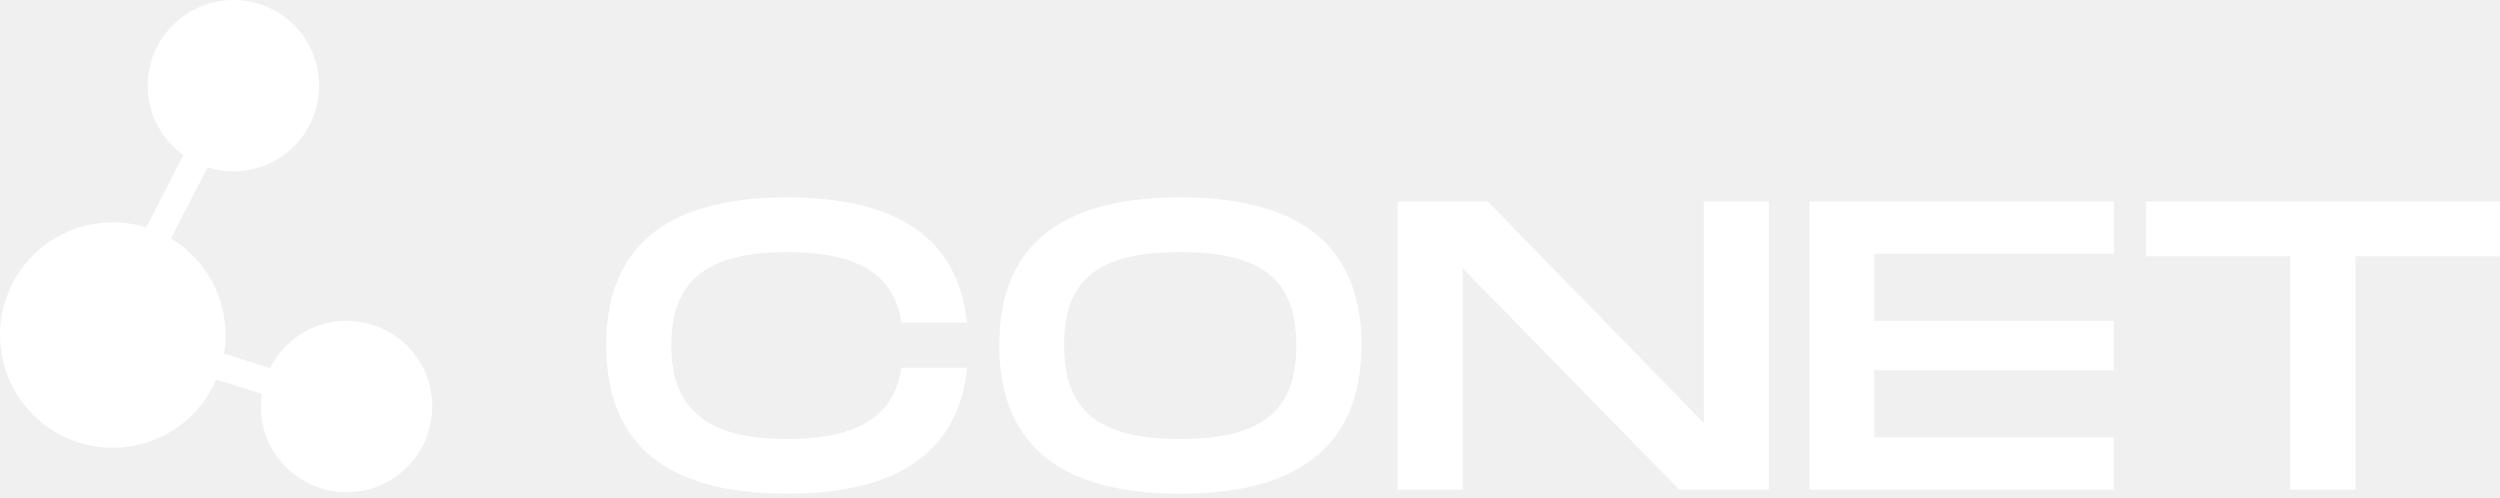
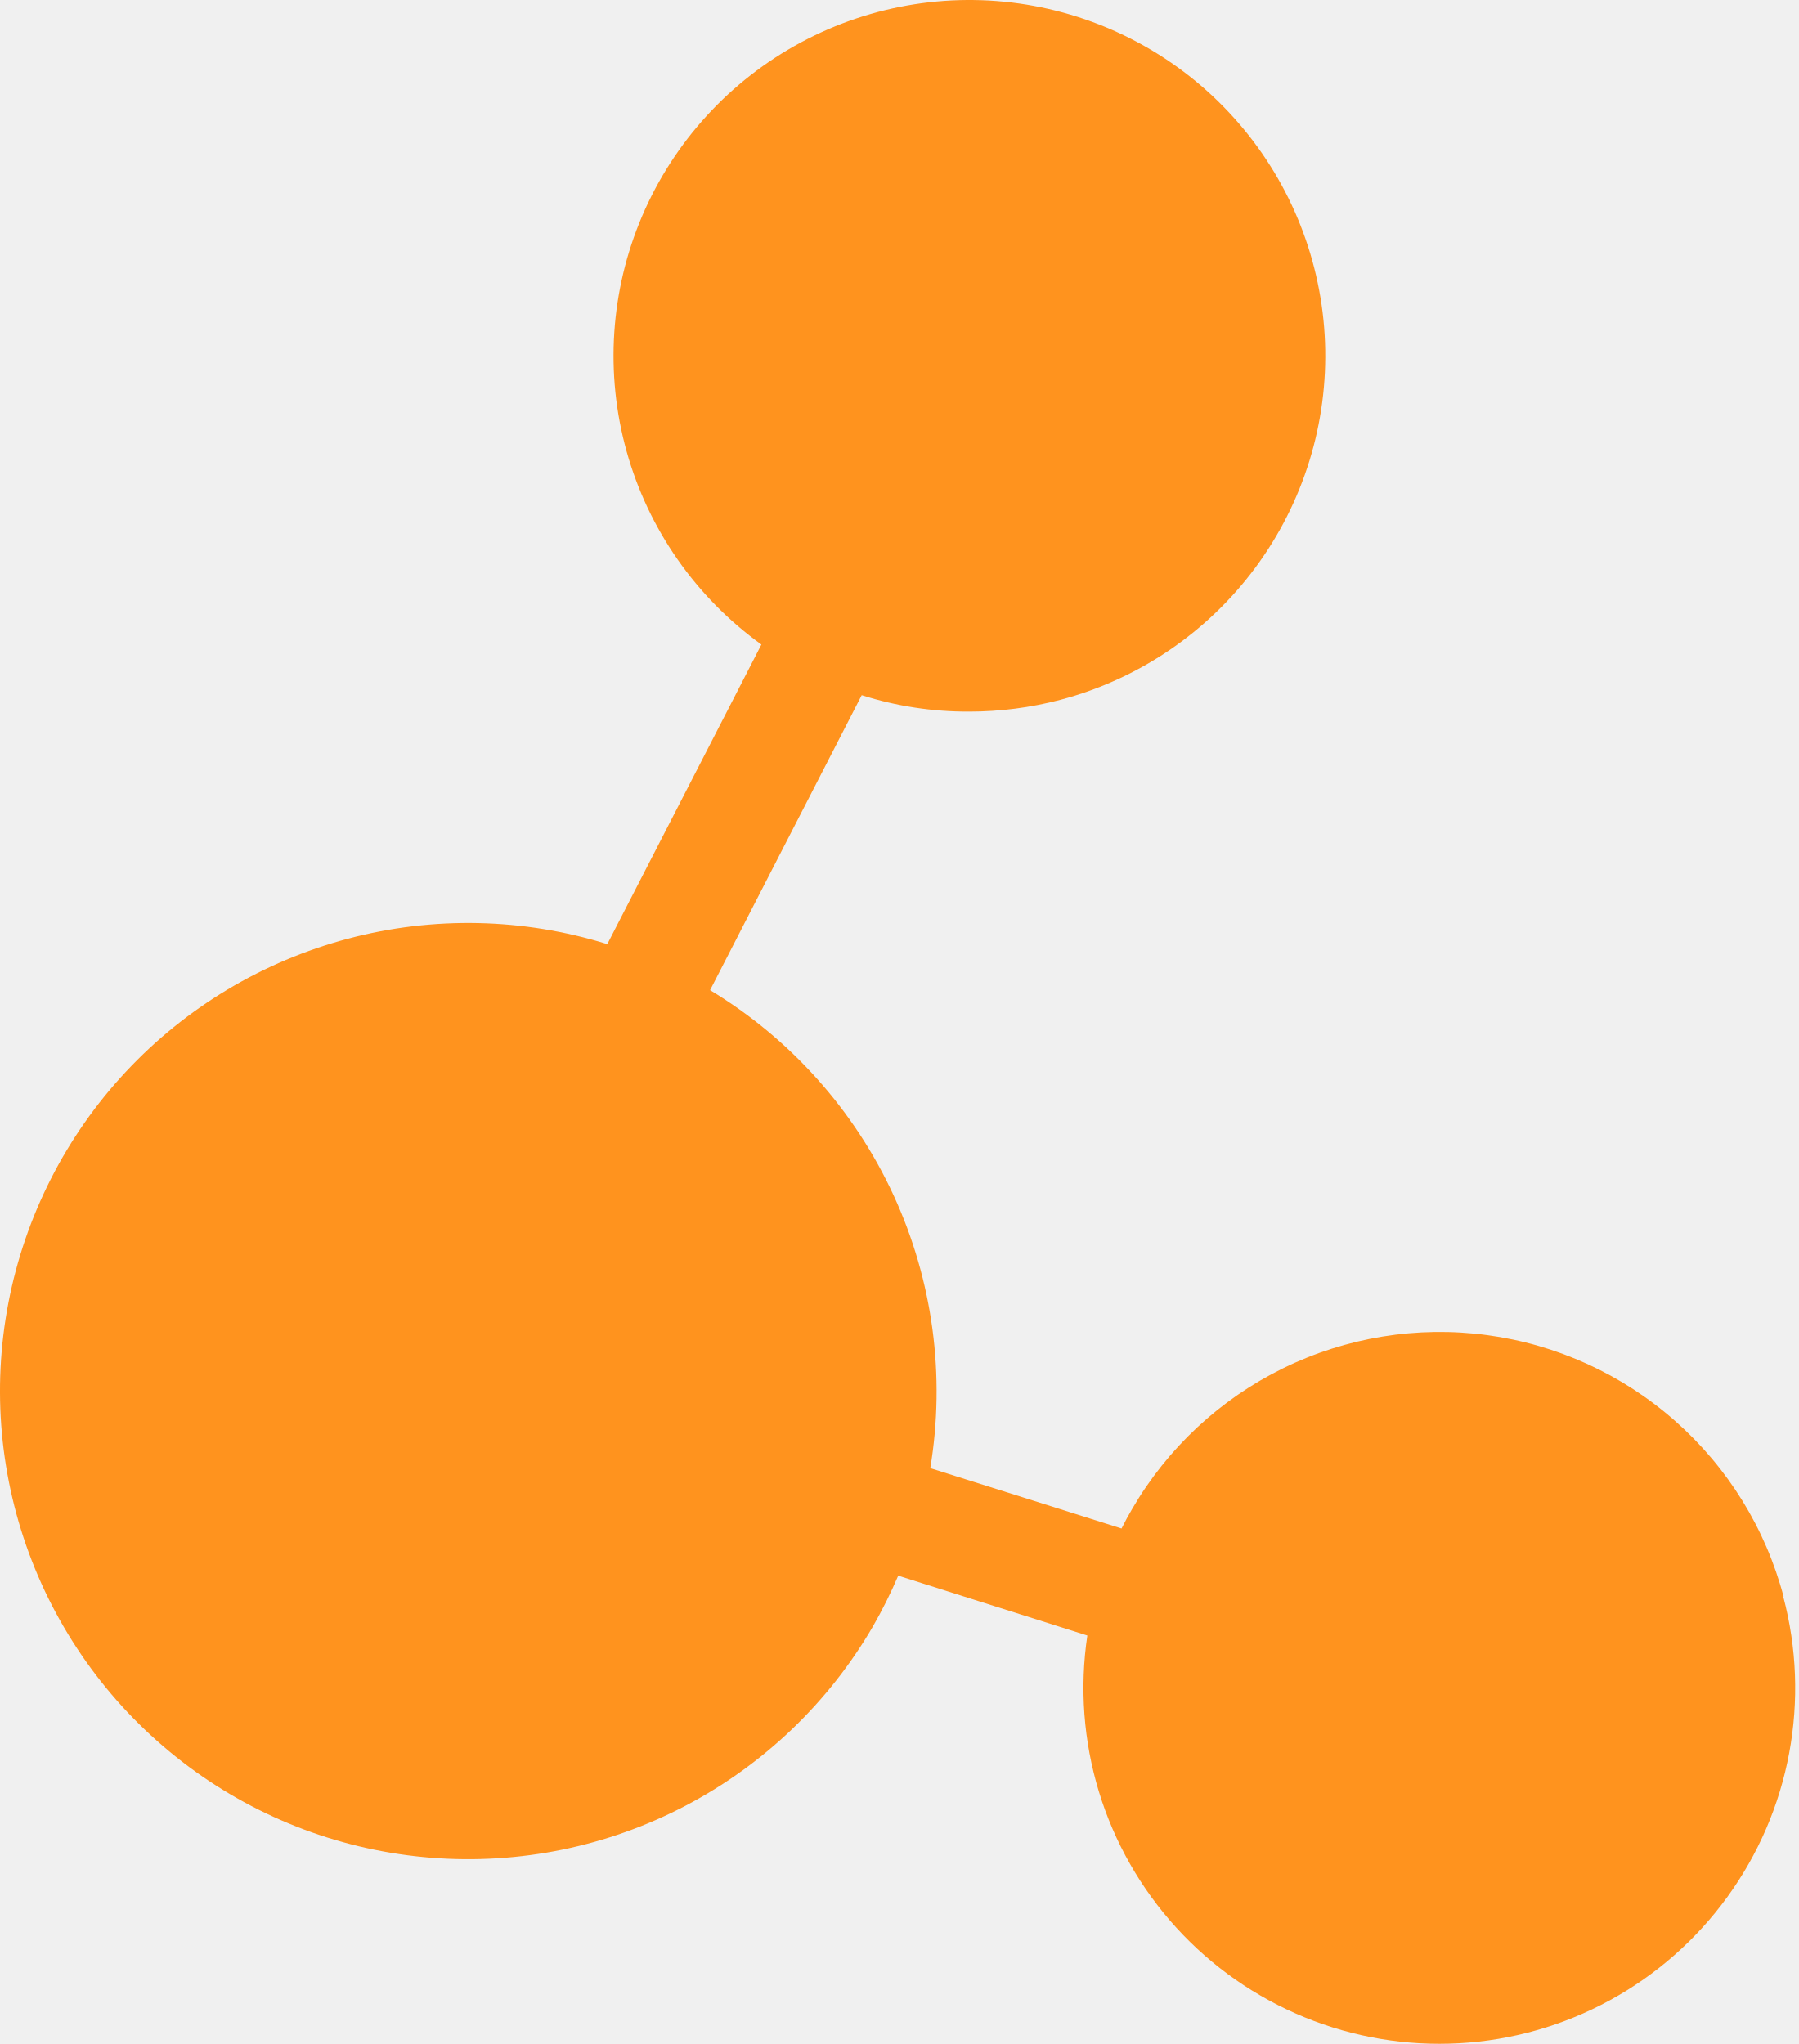
- <svg xmlns="http://www.w3.org/2000/svg" width="241" height="48" viewBox="0 0 241 48" fill="none">
-   <path d="M41.403 37.07C40.986 35.491 40.109 34.07 38.884 32.989C37.659 31.908 36.14 31.215 34.521 30.997C32.902 30.779 31.254 31.046 29.787 31.765C28.32 32.484 27.099 33.622 26.279 35.036C26.191 35.184 26.111 35.333 26.034 35.486L21.595 34.085C21.951 31.936 21.654 29.73 20.743 27.752C19.832 25.773 18.348 24.114 16.483 22.988L20.003 16.139C20.81 16.396 21.652 16.525 22.499 16.521C23.215 16.521 23.927 16.429 24.618 16.246C26.432 15.766 28.028 14.682 29.144 13.173C30.26 11.665 30.829 9.821 30.758 7.946C30.686 6.071 29.978 4.276 28.75 2.857C27.523 1.437 25.849 0.478 24.003 0.137C22.158 -0.203 20.252 0.094 18.598 0.981C16.944 1.868 15.642 3.292 14.905 5.018C14.168 6.743 14.041 8.669 14.544 10.476C15.048 12.284 16.152 13.867 17.674 14.964L14.097 21.919C12.144 21.311 10.059 21.267 8.082 21.791C6.105 22.316 4.316 23.387 2.921 24.883C1.526 26.378 0.581 28.238 0.195 30.246C-0.191 32.255 -0.002 34.332 0.74 36.238C1.482 38.144 2.746 39.802 4.388 41.022C6.031 42.241 7.983 42.972 10.023 43.132C12.062 43.291 14.105 42.871 15.916 41.921C17.727 40.971 19.234 39.529 20.262 37.761C20.481 37.38 20.677 36.986 20.85 36.582L25.24 37.971C25.059 39.184 25.151 40.422 25.509 41.596C25.866 42.769 26.48 43.848 27.307 44.755C28.133 45.661 29.151 46.372 30.286 46.836C31.422 47.3 32.646 47.505 33.871 47.437C35.096 47.368 36.29 47.028 37.366 46.441C38.443 45.854 39.376 45.034 40.096 44.041C40.817 43.049 41.307 41.908 41.532 40.702C41.757 39.496 41.71 38.256 41.395 37.07" fill="white" />
-   <path d="M20.118 29.848C20.602 31.677 20.533 33.609 19.92 35.399C19.306 37.189 18.176 38.757 16.671 39.904C15.167 41.052 13.356 41.727 11.467 41.845C9.578 41.963 7.697 41.519 6.061 40.568C4.426 39.616 3.109 38.201 2.277 36.502C1.445 34.802 1.137 32.894 1.39 31.018C1.643 29.143 2.446 27.385 3.698 25.966C4.951 24.548 6.595 23.533 8.425 23.049C9.639 22.727 10.905 22.648 12.149 22.816C13.394 22.983 14.594 23.395 15.68 24.026C16.765 24.657 17.716 25.497 18.478 26.495C19.239 27.494 19.796 28.633 20.118 29.848Z" fill="white" />
-   <path d="M12.166 29.962L24.553 5.867C24.606 5.719 24.603 5.556 24.546 5.41C24.488 5.264 24.38 5.143 24.241 5.07C24.101 4.997 23.94 4.977 23.788 5.013C23.634 5.049 23.5 5.14 23.408 5.267L11.009 29.386C10.959 29.462 10.925 29.547 10.91 29.637C10.895 29.727 10.899 29.818 10.922 29.906C10.945 29.994 10.986 30.077 11.043 30.148C11.099 30.219 11.17 30.277 11.251 30.319C11.332 30.361 11.42 30.386 11.511 30.391C11.602 30.397 11.693 30.383 11.778 30.351C11.863 30.32 11.941 30.27 12.005 30.206C12.07 30.142 12.121 30.066 12.154 29.981" fill="white" />
-   <path d="M7.386 31.646L33.222 39.807C33.383 39.843 33.551 39.818 33.693 39.735C33.835 39.652 33.941 39.519 33.989 39.362C34.038 39.205 34.025 39.035 33.953 38.887C33.882 38.739 33.757 38.623 33.604 38.563L7.779 30.405C7.698 30.38 7.612 30.371 7.527 30.379C7.443 30.387 7.36 30.412 7.285 30.452C7.209 30.492 7.143 30.546 7.088 30.612C7.034 30.677 6.993 30.753 6.968 30.835C6.943 30.916 6.934 31.002 6.942 31.087C6.95 31.171 6.975 31.254 7.015 31.329C7.055 31.404 7.109 31.471 7.175 31.526C7.24 31.58 7.316 31.621 7.398 31.646" fill="white" />
-   <path d="M29.23 6.481C29.579 7.812 29.525 9.217 29.077 10.517C28.628 11.818 27.803 12.956 26.708 13.788C25.612 14.621 24.295 15.11 22.921 15.193C21.548 15.277 20.181 14.952 18.992 14.258C17.804 13.565 16.847 12.535 16.244 11.299C15.641 10.062 15.417 8.675 15.602 7.311C15.787 5.948 16.372 4.67 17.283 3.639C18.194 2.608 19.39 1.87 20.721 1.519C21.605 1.285 22.527 1.228 23.434 1.351C24.34 1.474 25.214 1.775 26.004 2.236C26.794 2.696 27.486 3.309 28.04 4.037C28.593 4.766 28.997 5.596 29.23 6.481Z" fill="white" />
-   <path d="M40.147 37.403C40.496 38.733 40.443 40.138 39.994 41.438C39.545 42.739 38.721 43.877 37.625 44.71C36.53 45.542 35.212 46.031 33.839 46.114C32.465 46.198 31.098 45.873 29.91 45.18C28.721 44.486 27.765 43.456 27.161 42.22C26.558 40.983 26.335 39.596 26.52 38.233C26.705 36.869 27.29 35.591 28.201 34.56C29.112 33.529 30.308 32.791 31.638 32.44C32.523 32.206 33.445 32.149 34.351 32.272C35.258 32.395 36.131 32.696 36.922 33.157C37.712 33.618 38.404 34.23 38.957 34.958C39.511 35.687 39.915 36.517 40.147 37.403Z" fill="white" />
-   <path d="M58.44 33.272C58.44 24.229 63.678 19.029 75.897 19.029C86.968 19.029 92.442 23.354 93.198 31.092H86.888C86.174 26.172 82.284 24.305 75.897 24.305C68.358 24.305 64.709 26.886 64.709 33.272C64.709 39.659 68.4 42.319 75.897 42.319C82.246 42.319 86.174 40.411 86.888 35.448H93.236C92.442 43.224 86.968 47.591 75.897 47.591C63.678 47.599 58.44 42.365 58.44 33.272Z" fill="white" />
-   <path d="M96.328 33.272C96.328 24.229 101.566 19.029 113.785 19.029C126.005 19.029 131.246 24.267 131.246 33.272C131.246 42.277 125.966 47.599 113.785 47.599C101.604 47.599 96.328 42.365 96.328 33.272ZM124.959 33.272C124.959 26.924 121.626 24.305 113.77 24.305C105.914 24.305 102.581 26.886 102.581 33.272C102.581 39.659 105.956 42.319 113.77 42.319C121.584 42.319 124.974 39.662 124.974 33.272H124.959Z" fill="white" />
-   <path d="M134.728 19.426H143.416L164.248 40.773V19.426H170.516V47.202H161.873L141.003 25.855V47.202H134.728V19.426Z" fill="white" />
-   <path d="M174.429 19.426H203.788V24.465H180.678V30.932H203.769V35.692H180.678V42.163H203.769V47.202H174.429V19.426Z" fill="white" />
-   <path d="M220.787 24.702H206.876V19.426H241V24.702H227.059V47.202H220.787V24.702Z" fill="white" />
+ <svg xmlns="http://www.w3.org/2000/svg" width="396" height="450" viewBox="0 0 396 450" fill="none">
+   <path d="M392.615 351.527C388.657 336.548 380.342 323.079 368.725 312.827C357.108 302.574 342.71 295.999 327.355 293.933C311.999 291.868 296.375 294.404 282.462 301.222C268.548 308.04 256.97 318.832 249.193 332.233C248.361 333.645 247.601 335.057 246.877 336.505L204.777 323.219C208.155 302.843 205.342 281.921 196.701 263.16C188.059 244.4 173.988 228.664 156.305 217.988L189.681 153.046C197.335 155.481 205.324 156.703 213.356 156.666C220.137 156.664 226.889 155.788 233.447 154.059C250.648 149.503 265.785 139.226 276.367 124.919C286.949 110.613 292.344 93.13 291.666 75.348C290.987 57.566 284.275 40.546 272.633 27.087C260.992 13.629 245.115 4.536 227.616 1.303C210.118 -1.929 192.04 0.893 176.359 9.304C160.678 17.715 148.328 31.215 141.341 47.581C134.355 63.947 133.149 82.203 137.922 99.346C142.694 116.489 153.161 131.495 167.6 141.896L133.681 207.852C115.161 202.089 95.39 201.669 76.642 206.641C57.895 211.613 40.93 221.774 27.699 235.957C14.469 250.14 5.509 267.769 1.85 286.817C-1.809 305.864 -0.018 325.558 7.016 343.634C14.05 361.709 26.043 377.433 41.614 388.997C57.186 400.561 75.705 407.496 95.042 409.005C114.379 410.514 133.75 406.535 150.927 397.527C168.104 388.518 182.39 374.845 192.143 358.08C194.217 354.463 196.078 350.728 197.718 346.894L239.347 360.071C237.633 371.575 238.502 383.316 241.891 394.443C245.28 405.569 251.105 415.801 258.941 424.396C266.778 432.991 276.43 439.732 287.197 444.132C297.964 448.531 309.576 450.478 321.189 449.83C332.802 449.183 344.125 445.957 354.336 440.388C364.547 434.819 373.39 427.045 380.222 417.632C387.055 408.22 391.705 397.403 393.837 385.969C395.968 374.535 395.526 362.77 392.543 351.527" fill="#FF931E" />
+   <path d="M190.767 283.038C195.362 300.384 194.71 318.702 188.893 335.677C183.076 352.652 172.356 367.52 158.088 378.402C143.82 389.283 126.645 395.689 108.737 396.808C90.828 397.928 72.989 393.711 57.477 384.692C41.965 375.672 29.476 362.255 21.59 346.137C13.704 330.019 10.776 311.924 13.175 294.141C15.574 276.358 23.193 259.687 35.068 246.234C46.943 232.782 62.541 223.154 79.888 218.567C91.402 215.518 103.403 214.767 115.207 216.357C127.011 217.947 138.386 221.847 148.683 227.834C158.979 233.821 167.996 241.778 175.216 251.25C182.437 260.722 187.721 271.524 190.767 283.038Z" fill="#FF931E" />
+   <path d="M115.364 284.124L232.831 55.633C233.33 54.228 233.305 52.691 232.76 51.303C232.216 49.915 231.189 48.77 229.868 48.079C228.547 47.387 227.021 47.196 225.57 47.54C224.12 47.884 222.842 48.739 221.972 49.95L104.396 278.658C103.92 279.377 103.601 280.189 103.459 281.039C103.317 281.89 103.355 282.761 103.572 283.596C103.788 284.431 104.177 285.211 104.714 285.885C105.252 286.56 105.925 287.114 106.69 287.512C107.455 287.91 108.295 288.143 109.156 288.195C110.017 288.247 110.879 288.118 111.687 287.816C112.494 287.513 113.229 287.044 113.844 286.44C114.459 285.835 114.94 285.108 115.256 284.305" fill="#FF931E" />
+   <path d="M70.042 300.088L315.039 377.482C316.561 377.824 318.156 377.579 319.504 376.796C320.853 376.012 321.856 374.749 322.313 373.258C322.771 371.767 322.649 370.158 321.971 368.754C321.294 367.349 320.111 366.252 318.659 365.681L73.77 288.323C72.998 288.085 72.186 288.002 71.381 288.078C70.577 288.154 69.795 288.388 69.081 288.766C68.366 289.144 67.734 289.66 67.218 290.282C66.703 290.905 66.316 291.623 66.078 292.396C65.84 293.168 65.757 293.98 65.833 294.785C65.909 295.589 66.143 296.371 66.521 297.085C66.899 297.8 67.414 298.432 68.037 298.948C68.66 299.463 69.378 299.85 70.15 300.088" fill="#FF931E" />
+   <path d="M277.175 61.461C280.486 74.081 279.981 87.399 275.725 99.732C271.468 112.066 263.652 122.86 253.263 130.753C242.874 138.645 230.378 143.281 217.355 144.074C204.333 144.867 191.367 141.782 180.097 135.209C168.827 128.636 159.758 118.87 154.036 107.145C148.314 95.419 146.197 82.261 147.951 69.332C149.705 56.404 155.252 44.286 163.891 34.509C172.53 24.732 183.873 17.735 196.487 14.402C204.875 12.186 213.618 11.646 222.215 12.812C230.812 13.978 239.095 16.829 246.59 21.2C254.084 25.57 260.643 31.376 265.891 38.285C271.14 45.194 274.974 53.069 277.175 61.461Z" fill="#FF931E" />
+   <path d="M380.706 354.677C384.016 367.297 383.511 380.615 379.255 392.948C374.999 405.281 367.182 416.076 356.793 423.968C346.404 431.86 333.908 436.496 320.886 437.289C307.863 438.083 294.897 434.998 283.627 428.425C272.357 421.852 263.288 412.085 257.566 400.36C251.845 388.635 249.727 375.476 251.481 362.548C253.235 349.619 258.782 337.501 267.421 327.724C276.06 317.947 287.403 310.95 300.017 307.617C308.405 305.401 317.148 304.861 325.745 306.027C334.343 307.194 342.625 310.044 350.12 314.415C357.614 318.786 364.173 324.592 369.422 331.5C374.67 338.409 378.504 346.285 380.706 354.677Z" fill="#FF931E" />
</svg>
